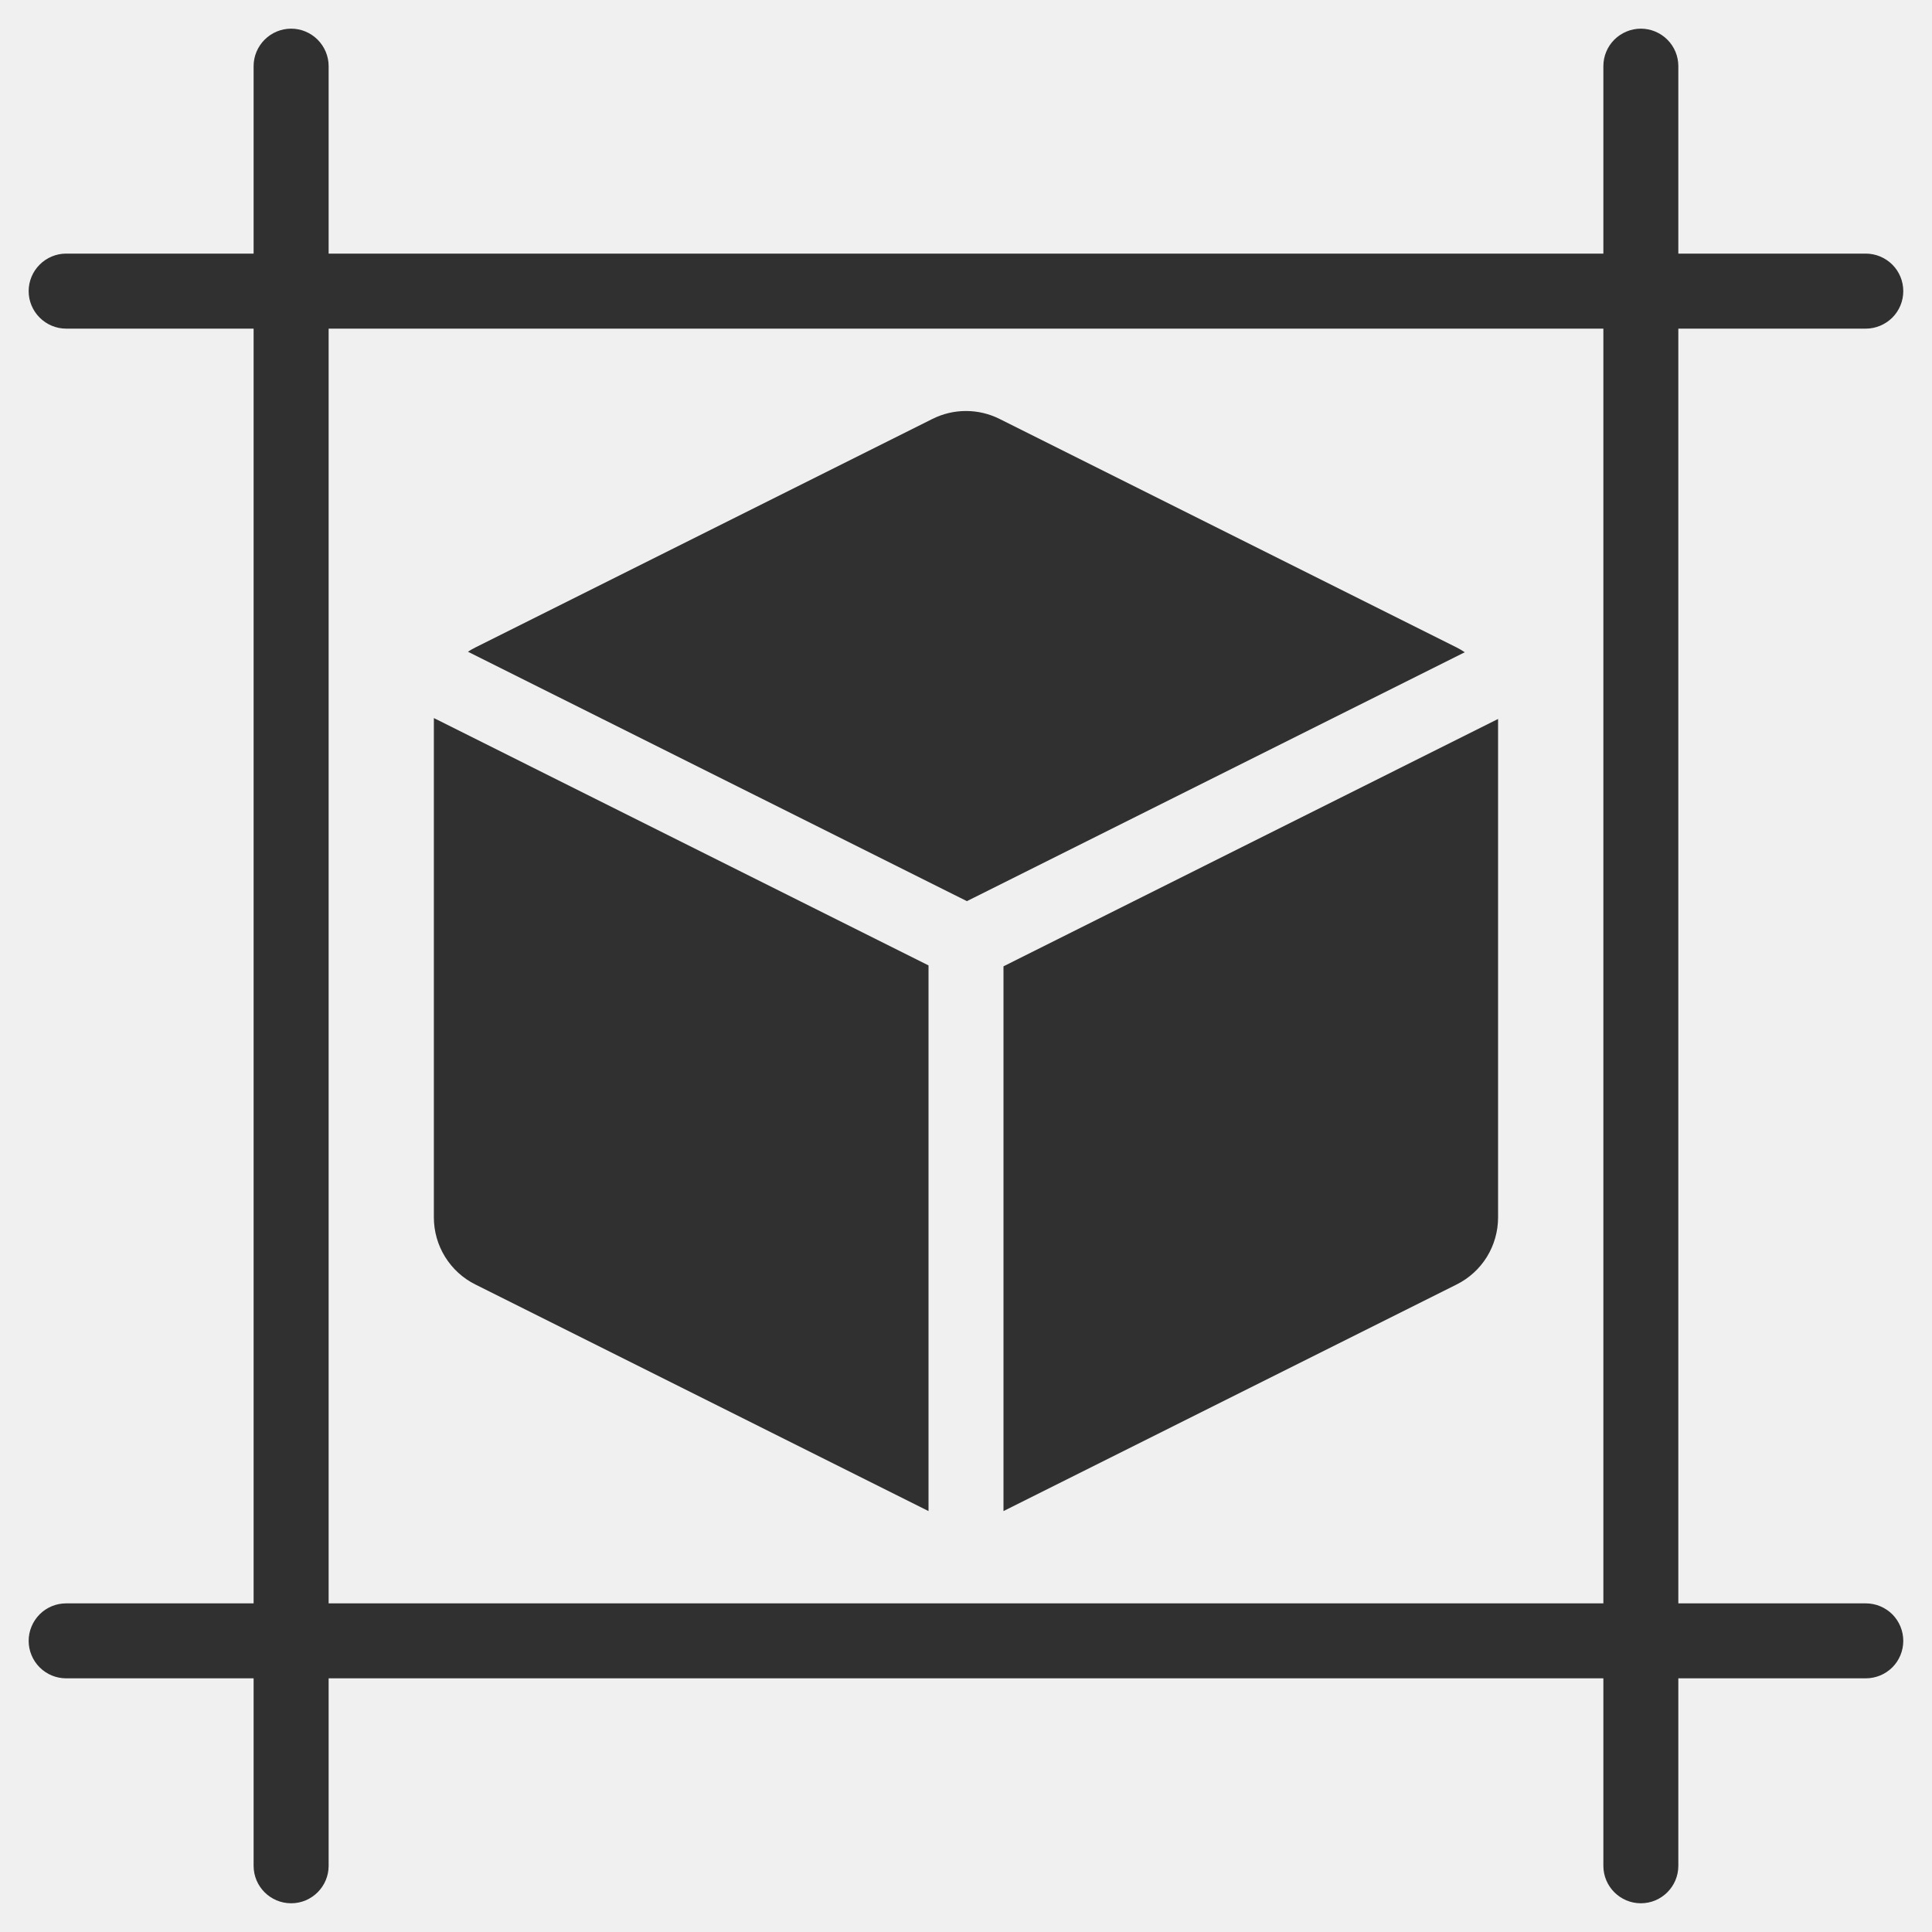
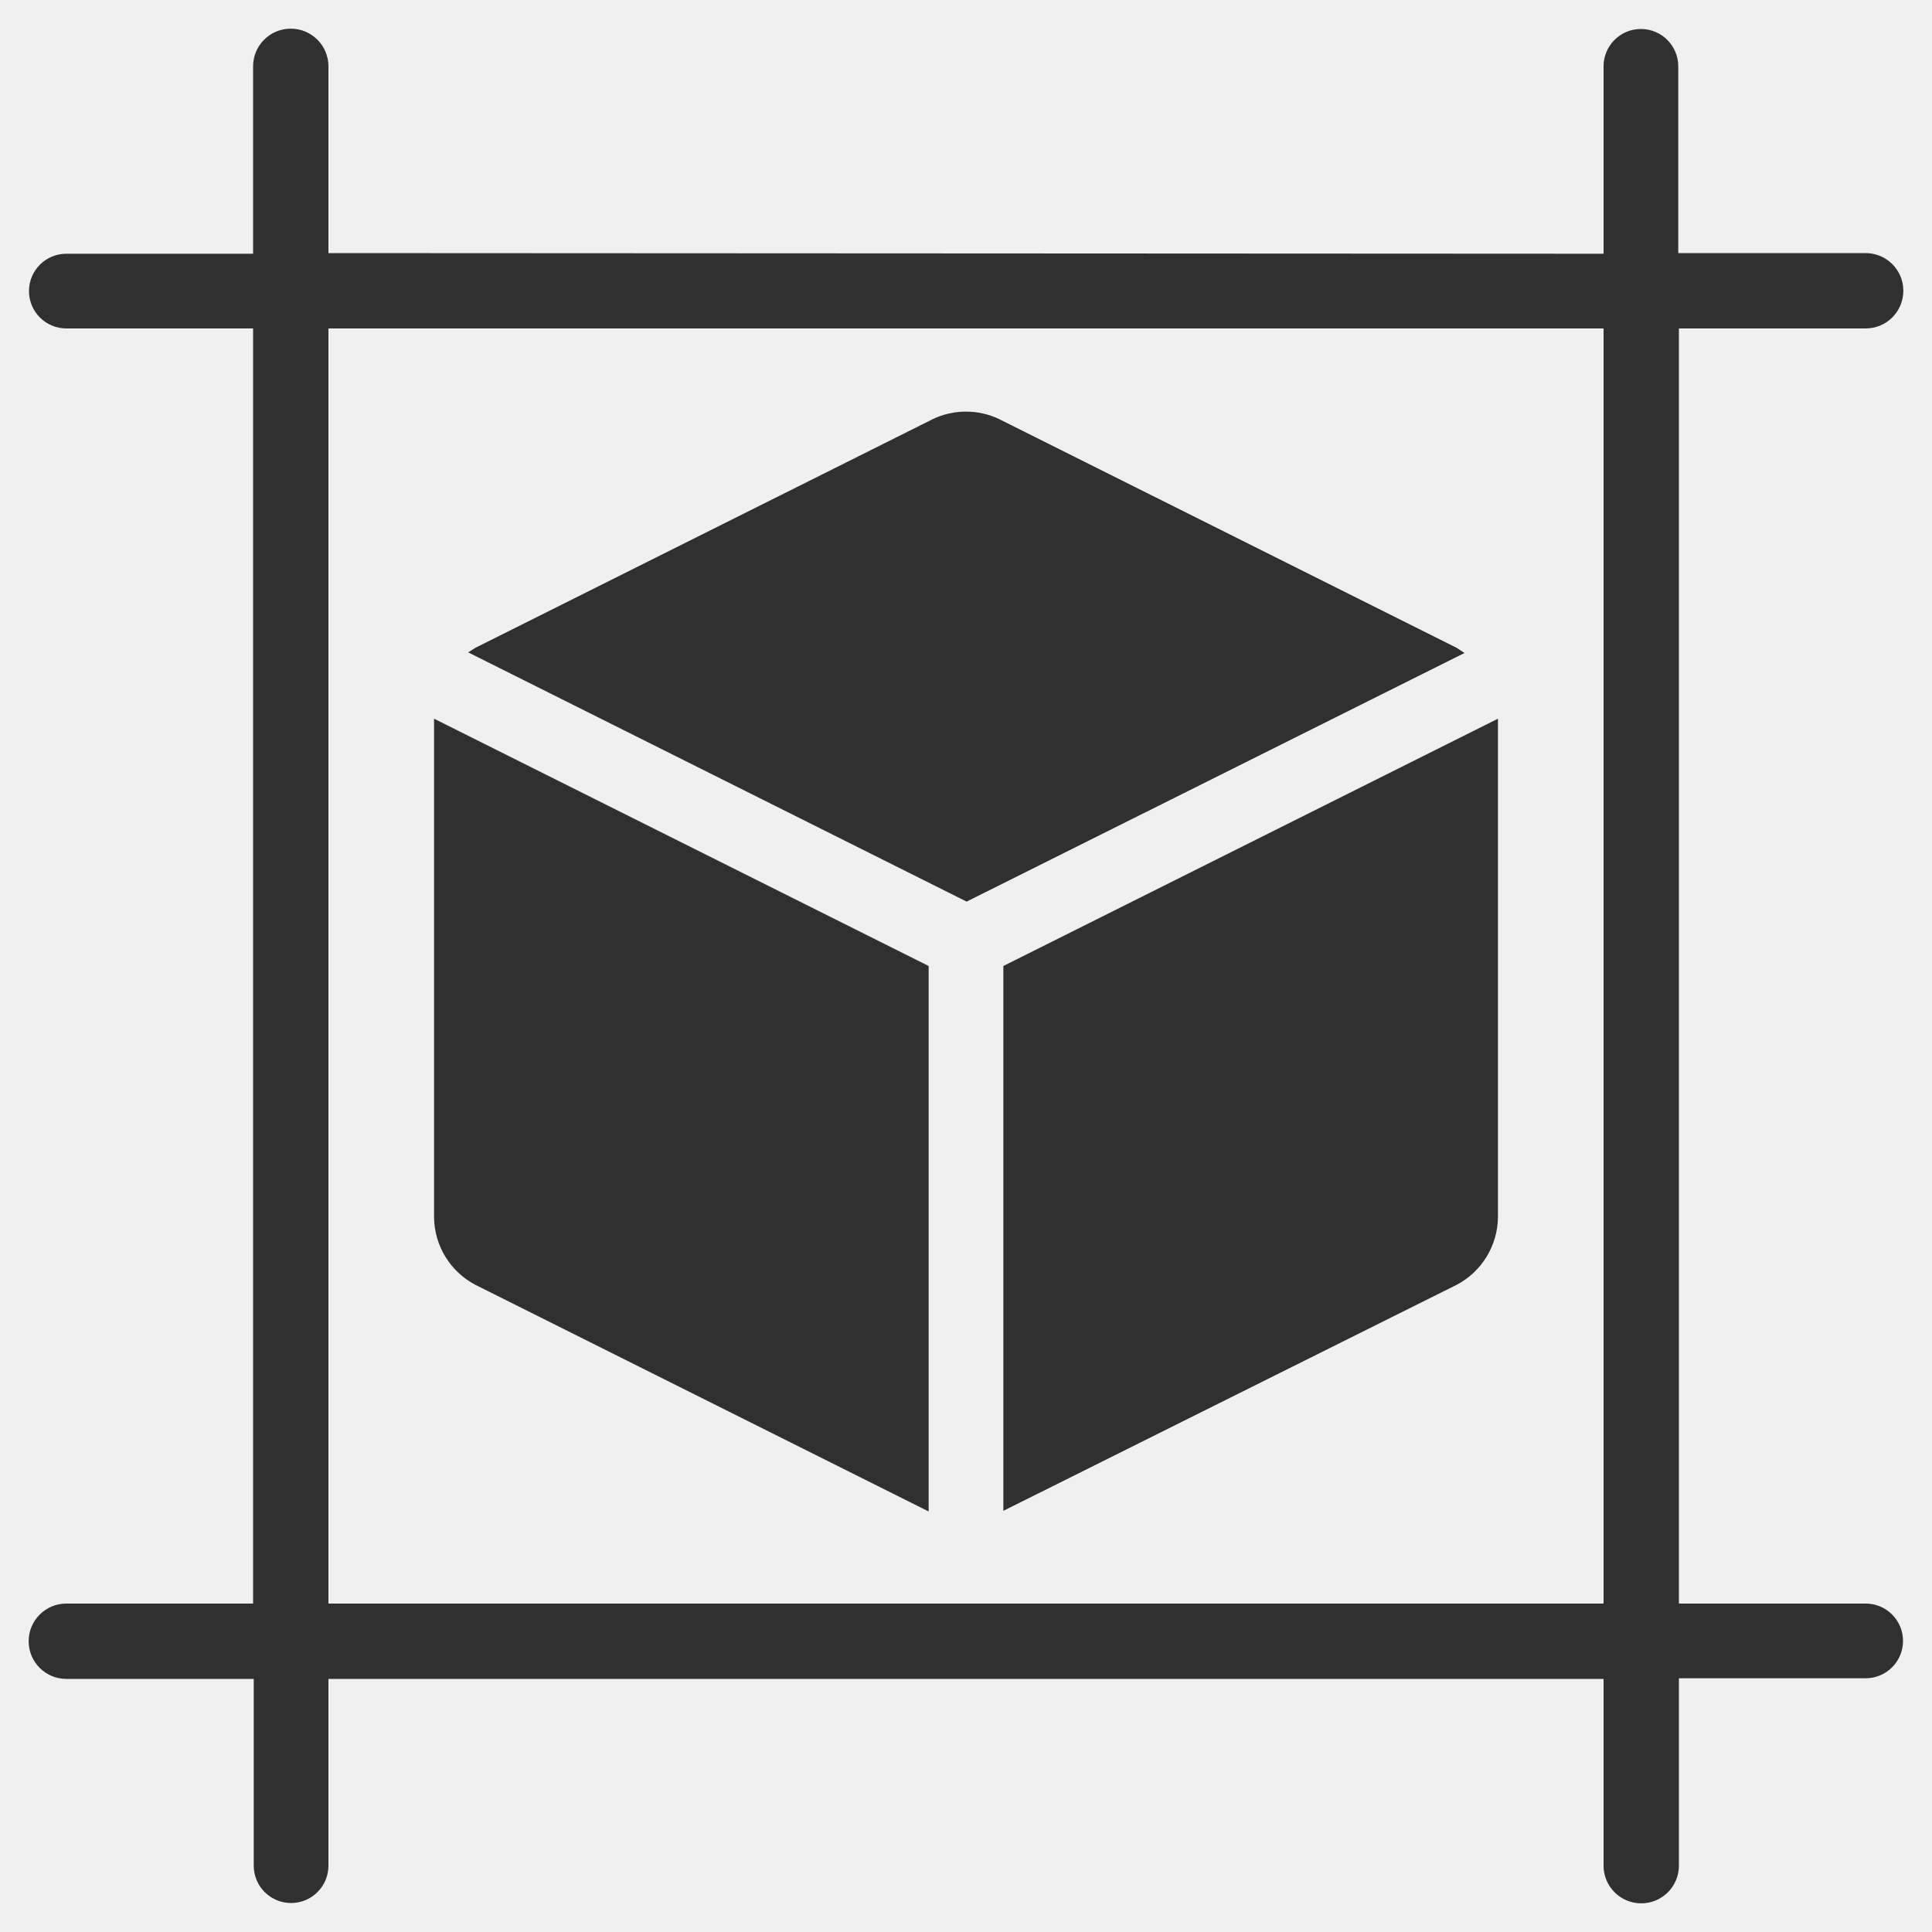
- <svg xmlns="http://www.w3.org/2000/svg" width="30" height="30" viewBox="0 0 30 30" fill="none">
-   <g clip-path="url(#clip0_41072_15782)">
-     <path fill-rule="evenodd" clip-rule="evenodd" d="M24.897 3.938V1.027C24.897 0.873 24.958 0.725 25.067 0.616C25.177 0.507 25.325 0.445 25.479 0.445C25.633 0.445 25.782 0.507 25.891 0.616C26 0.725 26.061 0.873 26.061 1.027V3.938H28.972C29.126 3.938 29.274 4 29.384 4.109C29.493 4.218 29.554 4.366 29.554 4.521C29.554 4.675 29.493 4.823 29.384 4.932C29.274 5.041 29.126 5.103 28.972 5.103H26.061V24.897H28.972C29.126 24.897 29.274 24.958 29.384 25.067C29.493 25.177 29.554 25.325 29.554 25.479C29.554 25.633 29.493 25.782 29.384 25.891C29.274 26 29.126 26.061 28.972 26.061H26.061V28.972C26.061 29.293 25.8 29.554 25.479 29.554C25.158 29.554 24.897 29.293 24.897 28.972V26.061H5.103V28.972C5.103 29.293 4.842 29.554 4.521 29.554C4.199 29.554 3.938 29.293 3.938 28.972V26.061H1.027C0.873 26.061 0.725 26 0.616 25.891C0.507 25.782 0.445 25.633 0.445 25.479C0.445 25.325 0.507 25.177 0.616 25.067C0.725 24.958 0.873 24.897 1.027 24.897H3.938V5.103H1.027C0.873 5.103 0.725 5.041 0.616 4.932C0.507 4.823 0.445 4.675 0.445 4.521C0.445 4.366 0.507 4.218 0.616 4.109C0.725 4 0.873 3.938 1.027 3.938H3.938V1.027C3.938 0.873 4 0.725 4.109 0.616C4.218 0.507 4.366 0.445 4.521 0.445C4.675 0.445 4.823 0.507 4.932 0.616C5.041 0.725 5.103 0.873 5.103 1.027V3.938H24.897ZM5.103 5.103V24.897H24.897V5.103H5.103ZM23.262 11.164V18.904C23.262 19.12 23.202 19.332 23.089 19.516C22.975 19.7 22.812 19.849 22.619 19.945L15.582 23.464V15.005L23.262 11.164ZM14.418 14.991V23.464L7.381 19.945C7.187 19.849 7.025 19.7 6.911 19.516C6.797 19.332 6.737 19.12 6.737 18.904V11.15L14.418 14.991ZM7.266 10.12C7.303 10.096 7.341 10.074 7.381 10.054L14.479 6.505C14.641 6.424 14.819 6.382 15 6.382C15.181 6.382 15.359 6.424 15.521 6.505L22.619 10.054C22.663 10.076 22.705 10.101 22.745 10.128L15.014 13.993L7.266 10.12Z" fill="#303030" />
+ <svg xmlns="http://www.w3.org/2000/svg" width="30" height="30" fill="none">
+   <g clip-path="url(#a)">
+     <path fill="#303030" fill-rule="evenodd" d="M24.9 3.94V1.03a.58.58 0 1 1 1.16 0v2.9h2.91a.58.58 0 0 1 0 1.17h-2.9v19.8h2.9a.58.58 0 1 1 0 1.16h-2.9v2.91a.58.58 0 0 1-1.17 0v-2.9H5.1v2.9a.58.58 0 0 1-1.16 0v-2.9H1.03a.58.58 0 0 1 0-1.17h2.9V5.1h-2.9a.58.58 0 0 1 0-1.16h2.9V1.03a.58.58 0 0 1 1.17 0v2.9zM5.1 5.1v19.8h19.8V5.1zm18.16 6.06v7.74a1.2 1.2 0 0 1-.64 1.05l-7.04 3.51V15zM14.42 15v8.47l-7.04-3.52a1.2 1.2 0 0 1-.64-1.04v-7.75zm-7.15-4.87.11-.07 7.1-3.55a1.2 1.2 0 0 1 1.04 0l7.1 3.55.12.08L15.01 14z" clip-rule="evenodd" />
  </g>
  <defs>
-     <clipPath id="clip0_41072_15782">
-       <rect width="30" height="30" fill="white" />
+     <clipPath id="a">
+       <path fill="#fff" d="M0 0h30v30H0z" />
    </clipPath>
  </defs>
</svg>
